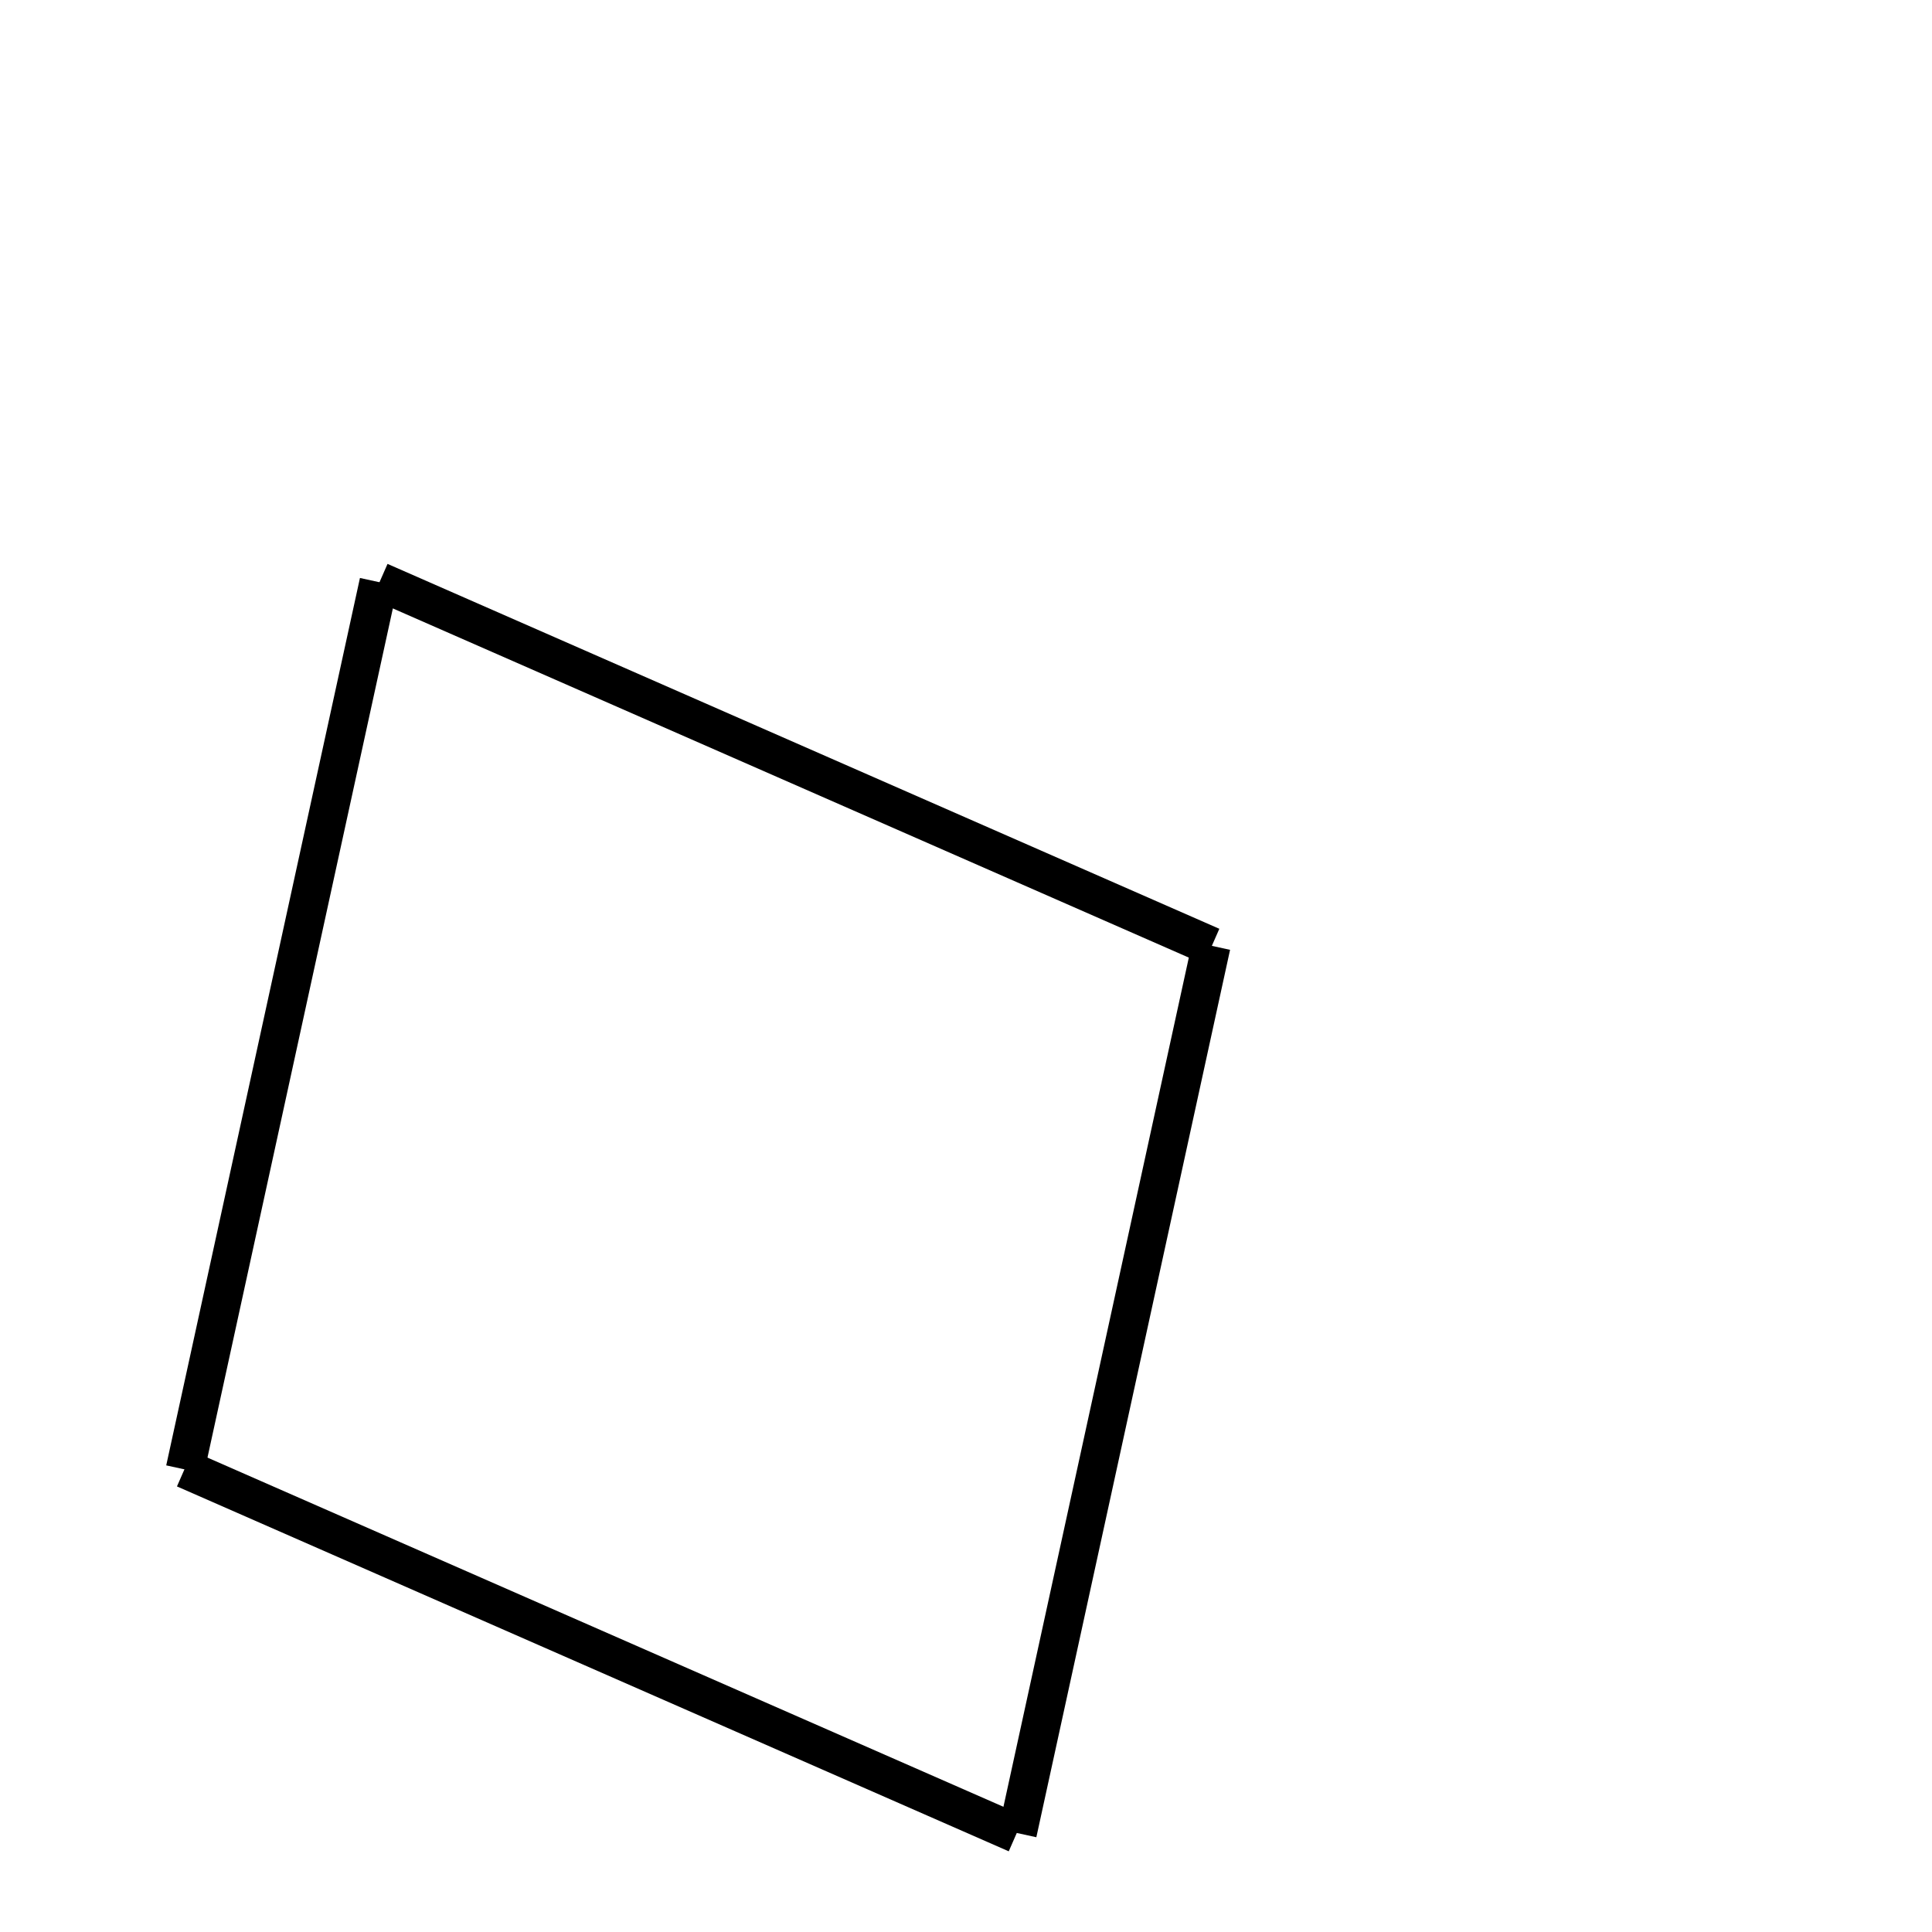
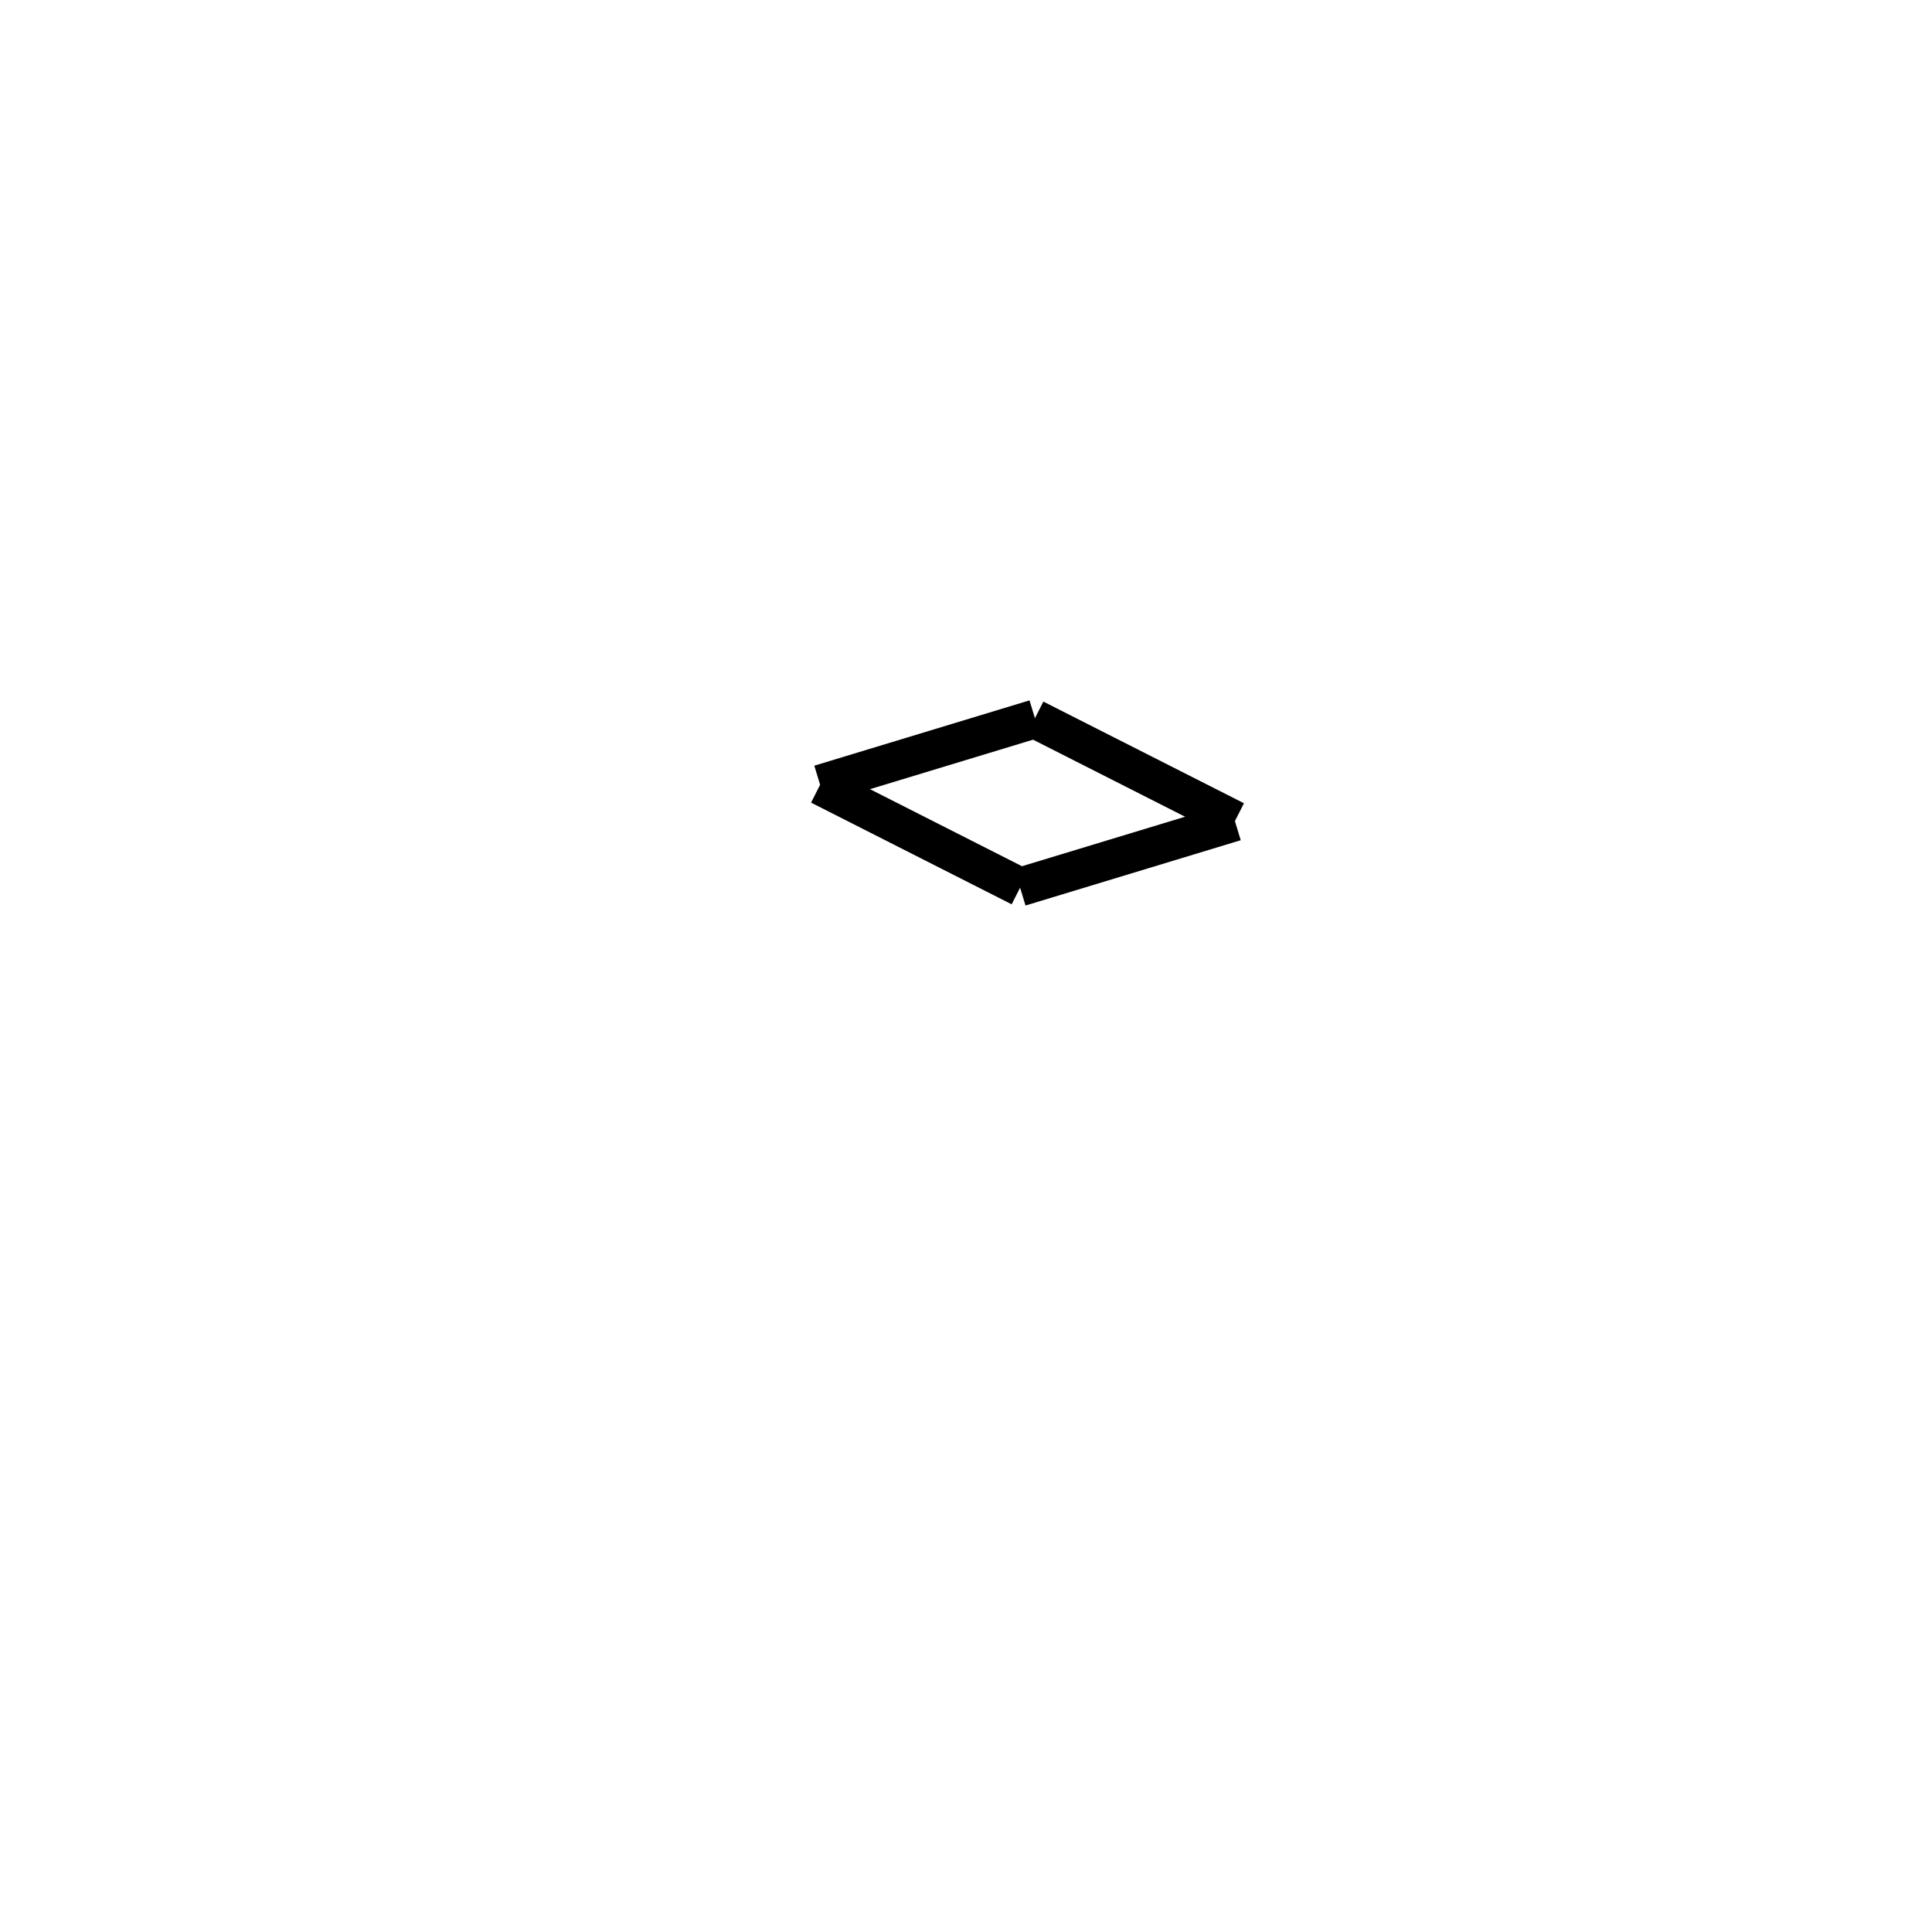
<svg xmlns="http://www.w3.org/2000/svg" height="100" width="100">
-   <line x1="9.581" y1="76.061" x2="19.608" y2="30.129" stroke-width="2" stroke="black" />
-   <line x1="19.657" y1="30.103" x2="62.711" y2="48.99" stroke-width="2" stroke="black" />
-   <line x1="52.664" y1="94.882" x2="62.691" y2="48.95" stroke-width="2" stroke="black" />
-   <line x1="9.561" y1="76.021" x2="52.614" y2="94.908" stroke-width="2" stroke="black" />
+   <line x1="42.439" y1="40.588" x2="53.578" y2="37.208" stroke-width="2" stroke="black" />
+   <line x1="53.552" y1="37.206" x2="63.935" y2="42.468" stroke-width="2" stroke="black" />
+   <line x1="52.79" y1="45.913" x2="63.929" y2="42.533" stroke-width="2" stroke="black" />
+   <line x1="42.433" y1="40.652" x2="52.816" y2="45.915" stroke-width="2" stroke="black" />
</svg>
